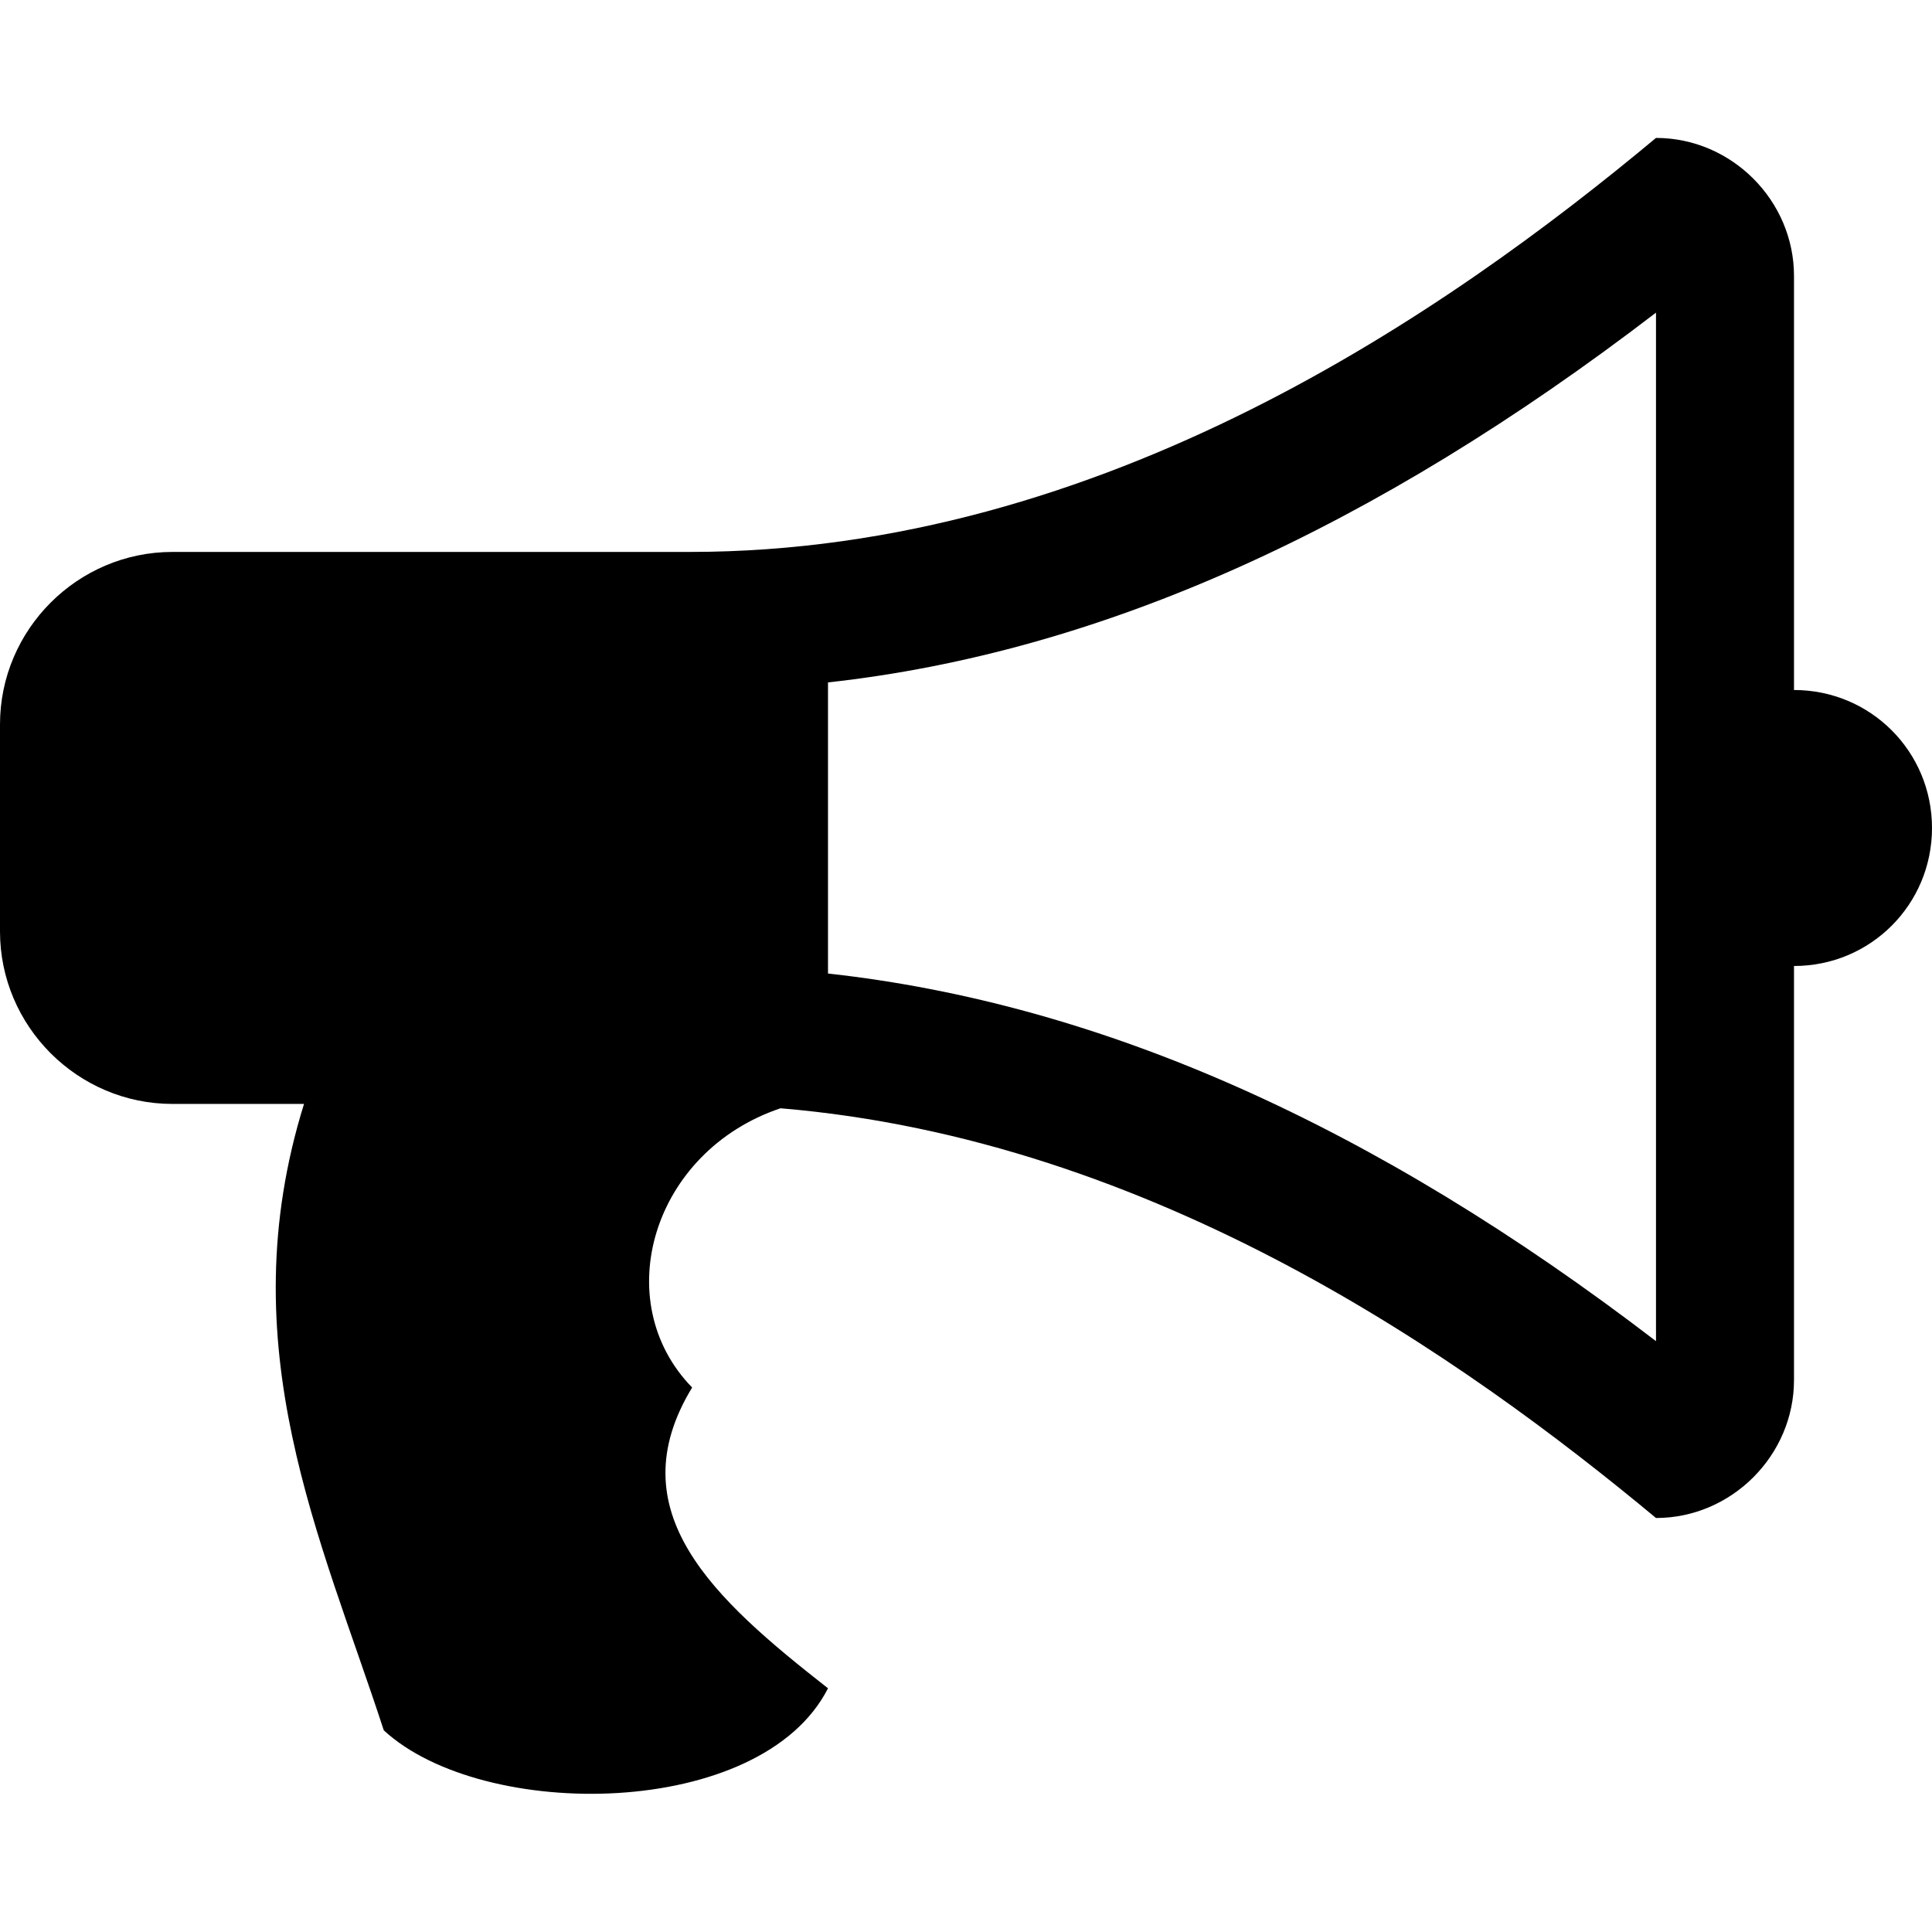
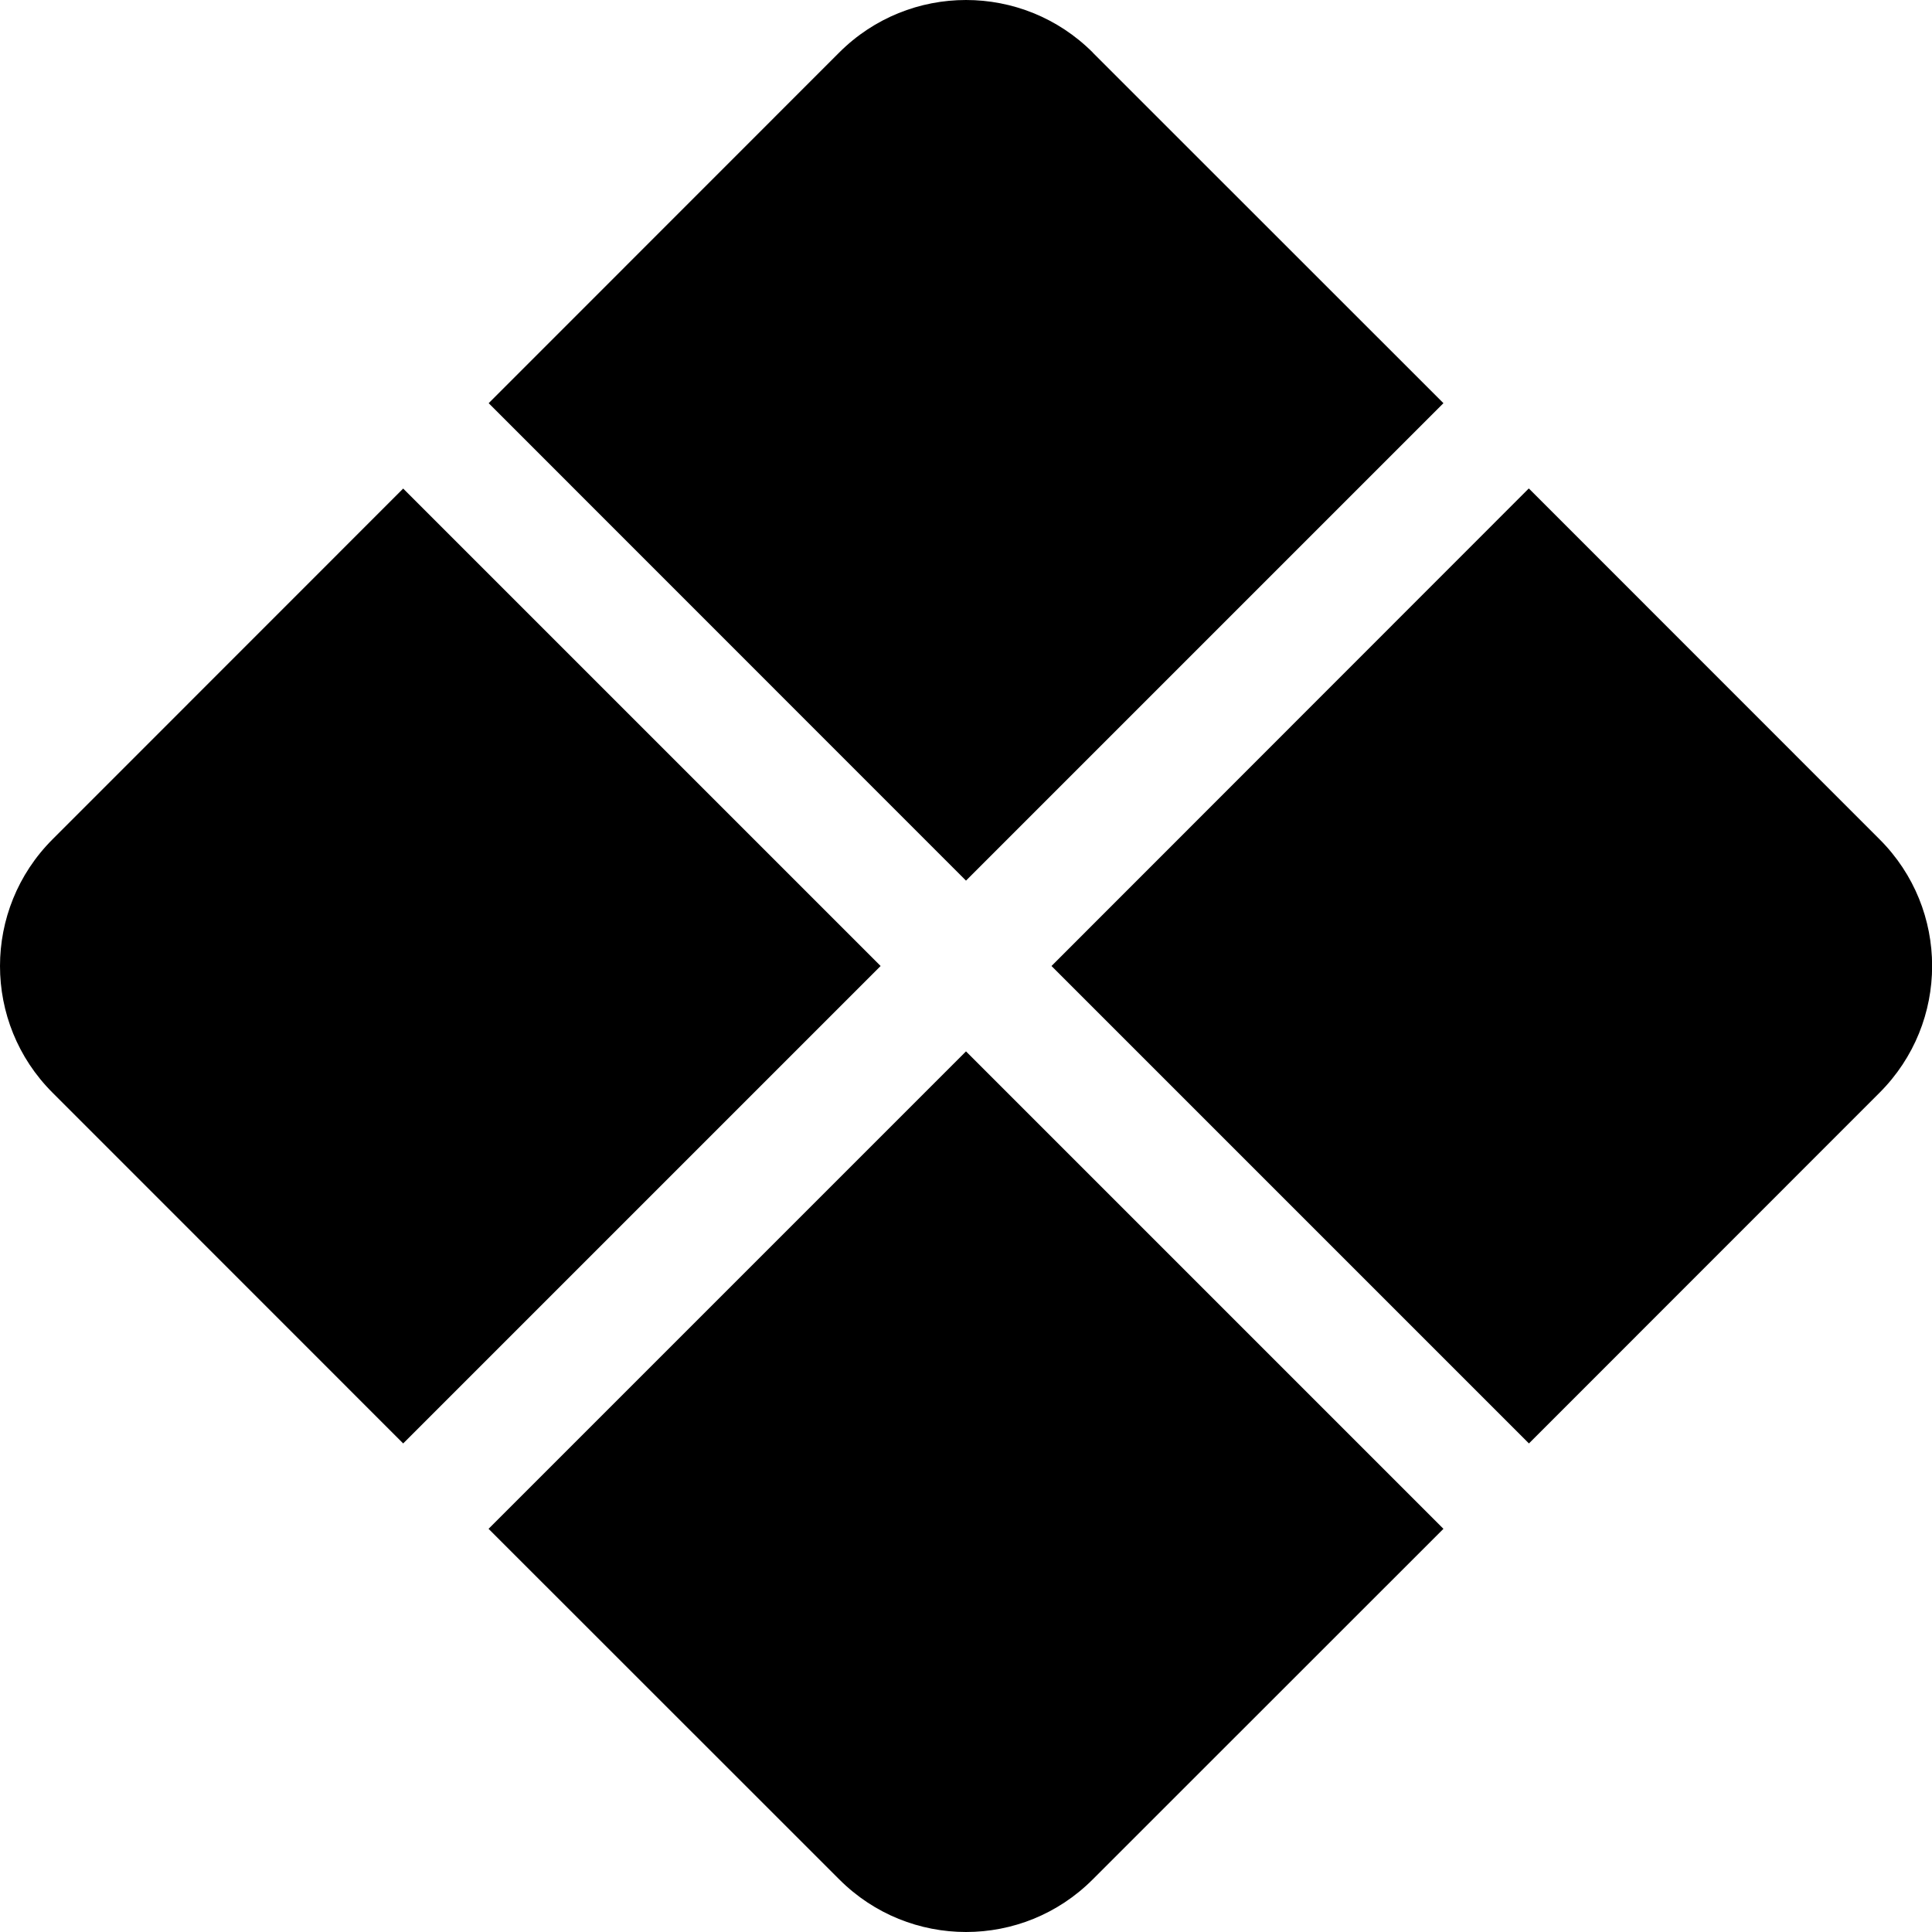
- <svg xmlns="http://www.w3.org/2000/svg" version="1.1" width="28" height="28" viewBox="0 0 28 28">
-   <path d="M26 10c1.109 0 2 0.891 2 2s-0.891 2-2 2v6c0 1.094-0.906 2-2 2-2.781-2.312-7.266-5.484-12.688-5.938-1.859 0.625-2.5 2.797-1.281 4.047-1.094 1.797 0.313 3.063 1.969 4.359-0.969 1.906-5 1.937-6.438 0.609-0.906-2.781-2.25-5.563-1.156-9.078h-1.906c-1.375 0-2.5-1.125-2.5-2.5v-3c0-1.375 1.125-2.5 2.5-2.5h7.5c6 0 11-3.5 14-6 1.094 0 2 0.906 2 2v6zM24 19.437v-14.906c-4.078 3.125-8.031 4.922-12 5.359v4.219c3.969 0.438 7.922 2.203 12 5.328z" />
+ <svg xmlns="http://www.w3.org/2000/svg" width="1em" height="1em" viewBox="0 0 16 16" class="bi bi-x-diamond-fill" fill="currentColor">
+   <path fill-rule="evenodd" d="M9.05.435c-.58-.58-1.52-.58-2.1 0L4.047 3.339 8 7.293l3.954-3.954L9.049.435zm3.61 3.611L8.708 8l3.954 3.954 2.904-2.905c.58-.58.58-1.519 0-2.098l-2.904-2.905zm-.706 8.615L8 8.707l-3.954 3.954 2.905 2.904c.58.58 1.519.58 2.098 0l2.905-2.904zm-8.615-.707L7.293 8 3.339 4.046.435 6.951c-.58.58-.58 1.519 0 2.098l2.904 2.905z" />
</svg>
